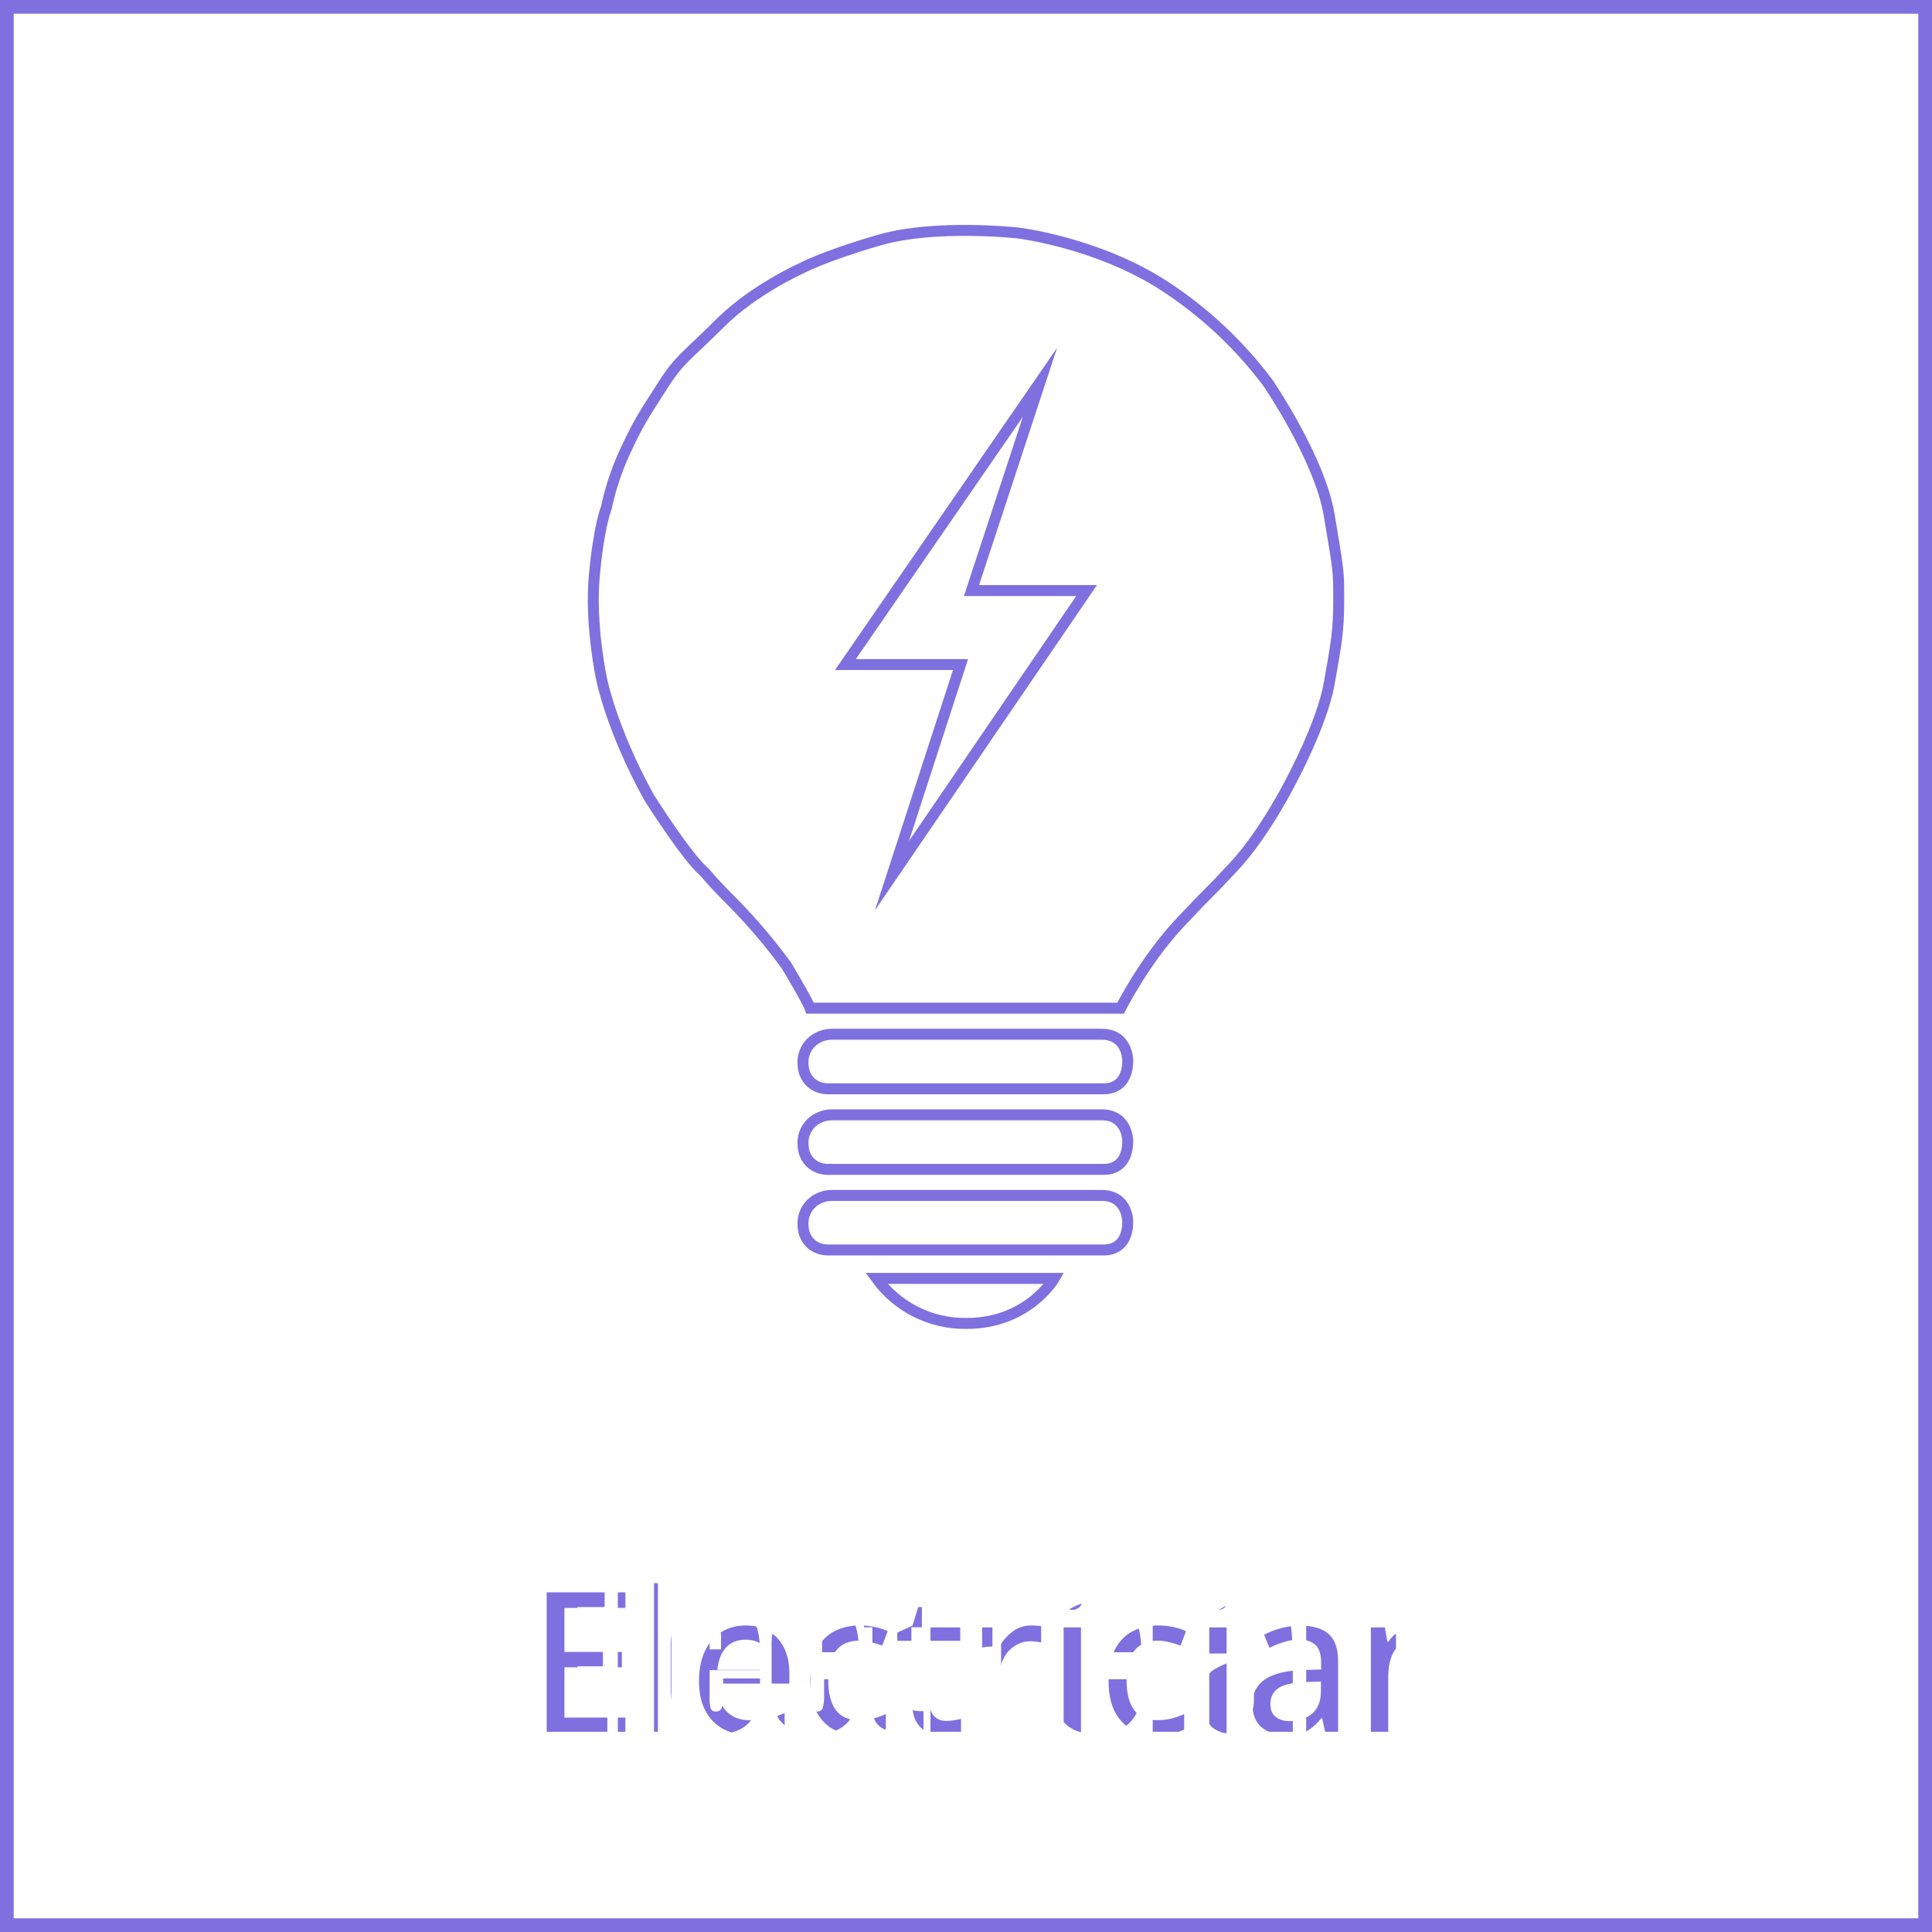
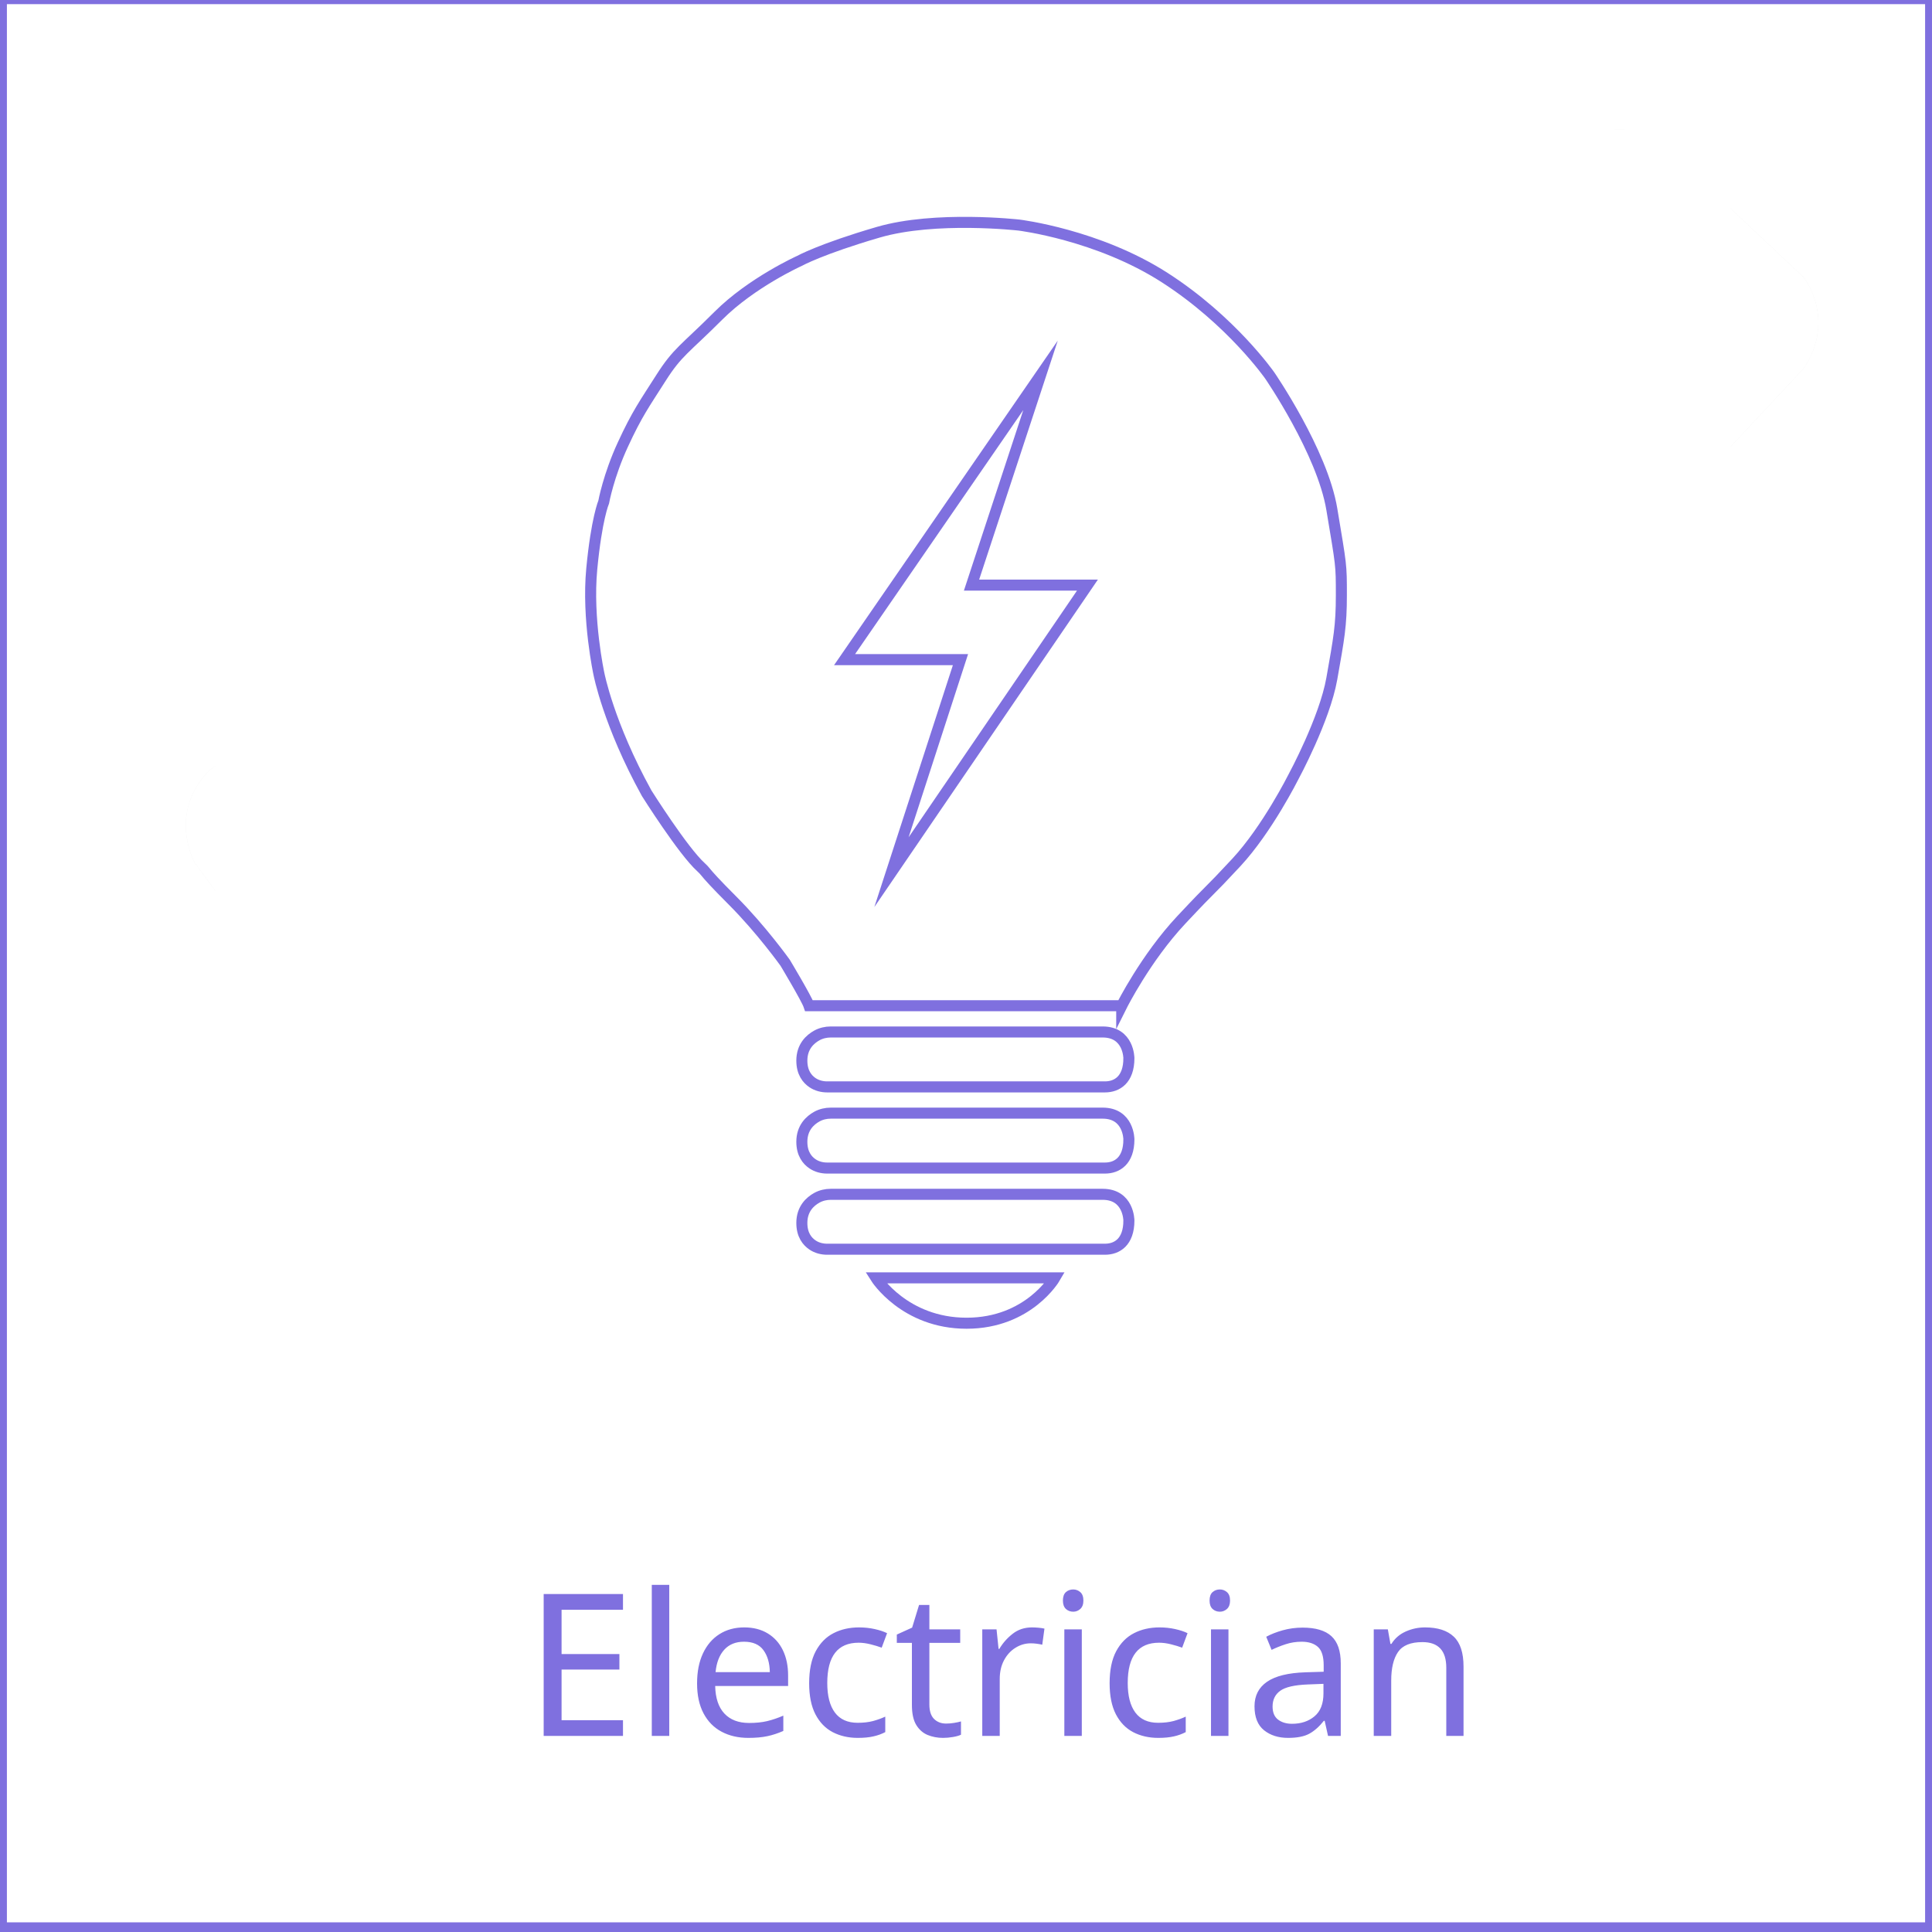
- <svg xmlns="http://www.w3.org/2000/svg" viewBox="0 0 705 705">
-   <defs>
-     <style>.cls-1{fill:#fff;}.cls-2{font-size:72px;font-family:Impact, Impact;}.cls-2,.cls-4{fill:#7f70df;}.cls-3,.cls-5,.cls-6{fill:none;}.cls-4{opacity:0.3;}.cls-5,.cls-6{stroke:#7f70df;stroke-miterlimit:10;}.cls-5{stroke-width:5px;}.cls-6{stroke-width:4px;}</style>
-   </defs>
-   <g id="Layer_9" data-name="Layer 9">
-     <rect class="cls-1" x="27.5" y="39.5" width="643" height="643" />
+ <svg xmlns="http://www.w3.org/2000/svg" version="1.0" x="0px" y="0px" viewBox="0 0 700 700" style="enable-background:new 0 0 700 700;" xml:space="preserve">
+   <style type="text/css">
+ 	.st0{fill:#FFFFFF;}
+ 	.st1{display:none;}
+ 	.st2{display:inline;opacity:0;fill:none;stroke:#7F70DF;stroke-width:4;stroke-miterlimit:10;}
+ 	.st3{display:inline;opacity:0.35;fill:#7F70DF;stroke:#7F70DF;stroke-width:4;stroke-miterlimit:10;}
+ 	.st4{fill:none;}
+ 	.st5{opacity:0.3;fill:#7F70DF;}
+ 	.st6{fill:none;stroke:#7F70DF;stroke-width:5;stroke-miterlimit:10;}
+ 	.st7{display:inline;fill:none;stroke:#7F70DF;stroke-width:10;stroke-miterlimit:10;}
+ 	.st8{fill:none;stroke:#7F70DF;stroke-width:4;stroke-miterlimit:10;}
+ 	.st9{fill:#7F70DF;}
+ 	.st10{font-family:'Impact';}
+ 	.st11{font-size:72px;}
+ </style>
+   <g id="Layer_8">
+     <rect x="78" y="47" class="st0" width="549" height="613" />
  </g>
-   <g id="Layer_8" data-name="Layer 8">
-     <text class="cls-2" transform="translate(192.5 632.451)">Electrician</text>
+   <g id="shading" class="st1">
+     <polygon class="st2" points="140,77 160,364 532,364 528,30  " />
+     <polygon class="st3" points="236,490 230,368 470,368 457,521  " />
  </g>
  <g id="check">
-     <path class="cls-3" d="M413.918,599.412a31.049,31.049,0,0,0-1.3-10.16,11.558,11.558,0,0,0-5.238-5.941,18.164,18.164,0,0,0-9.492-2.355,17.942,17.942,0,0,0-9.492,2.373,11.619,11.619,0,0,0-5.1,5.4,25.652,25.652,0,0,0-1.2,8.965v13.254q0,6.82,1.459,10.529a11.326,11.326,0,0,0,4.975,5.766q3.516,2.057,9.527,2.057a18.645,18.645,0,0,0,7.91-1.494,12.581,12.581,0,0,0,5.186-4.43,13.441,13.441,0,0,0,2.355-5.73,73.258,73.258,0,0,0,.4-8.385H401.262v5.555a15.66,15.66,0,0,1-.51,4.922,1.919,1.919,0,0,1-1.951,1.3,2,2,0,0,1-1.863-1.248,8.584,8.584,0,0,1-.633-3.744V594.033a11.262,11.262,0,0,1,.422-3.937,1.652,1.652,0,0,1,1.652-.879,1.688,1.688,0,0,1,1.688,1,10.553,10.553,0,0,1,.457,3.814v5.379Z" transform="translate(2.5 3.5)" />
-     <rect class="cls-3" x="365.301" y="575.033" width="14.625" height="7.418" />
-     <path class="cls-3" d="M503.25,582.678a9.766,9.766,0,0,0-5.977-1.723,10.141,10.141,0,0,0-5.15,1.285,10.653,10.653,0,0,0-3.779,3.856l.246-4.3H474.141v46.652h14.2V596.916a30.493,30.493,0,0,1,.387-6.486,1.757,1.757,0,0,1,1.9-1.213q1.441,0,1.758,1.055a30.052,30.052,0,0,1,.316,5.871v32.309h14.2v-32.7a39.7,39.7,0,0,0-.668-8.736A7.662,7.662,0,0,0,503.25,582.678Z" transform="translate(2.5 3.5)" />
-     <rect class="cls-3" x="420.637" y="585.299" width="14.625" height="46.652" />
-     <rect class="cls-3" x="365.301" y="585.299" width="14.625" height="46.652" />
-     <rect class="cls-3" x="420.637" y="575.033" width="14.625" height="7.418" />
-     <path class="cls-3" d="M464.121,583.5q-3.656-2.549-10.863-2.549a18.854,18.854,0,0,0-9.773,2.25,11.584,11.584,0,0,0-5.01,5.186,22.069,22.069,0,0,0-1.248,8.35v3.129h13.324v-4.887a18.927,18.927,0,0,1,.352-4.834q.352-.932,1.793-.932a1.87,1.87,0,0,1,1.811,1.107,13.032,13.032,0,0,1,.545,4.764,9.81,9.81,0,0,1-.492,3.867q-.492.949-7.488,3.691-6.539,2.531-8.191,4.43t-1.652,7.137v3.832q0,7.066,3.111,9.158a12,12,0,0,0,6.838,2.092,8.664,8.664,0,0,0,8.262-5v4.157h13.816V605.037q0-11.566-.738-15.275A9.933,9.933,0,0,0,464.121,583.5Zm-9.07,32.361a13.345,13.345,0,0,1-.4,4.342,1.741,1.741,0,0,1-1.74.826,1.856,1.856,0,0,1-1.881-1.055,14.133,14.133,0,0,1-.475-4.676,16.614,16.614,0,0,1,.545-4.852q.545-1.687,3.955-4.184Z" transform="translate(2.5 3.5)" />
-     <polygon class="cls-3" points="210.754 608.045 220 608.045 220 597.217 210.754 597.217 210.754 586.424 220.633 586.424 220.633 575.033 195.953 575.033 195.953 631.951 221.617 631.951 221.617 620.561 210.754 620.561 210.754 608.045" />
-     <rect class="cls-3" x="225.449" y="575.033" width="14.625" height="56.918" />
-     <path class="cls-3" d="M267.826,583.223a19.341,19.341,0,0,0-9.861-2.268,19.088,19.088,0,0,0-8.648,1.881,11.346,11.346,0,0,0-5.414,5.414,23.16,23.16,0,0,0-1.652,9.65v13.605a32.23,32.23,0,0,0,.738,7.928,12.89,12.89,0,0,0,2.654,4.992A12.716,12.716,0,0,0,251,627.994a22.41,22.41,0,0,0,7.945,1.3,19.666,19.666,0,0,0,7.717-1.318,12.411,12.411,0,0,0,5.08-3.955,13.531,13.531,0,0,0,2.549-4.957,30.856,30.856,0,0,0,.545-6.645v-3.445H261.375v6.152a13.269,13.269,0,0,1-.545,4.693,2.133,2.133,0,0,1-2.162,1.213,1.776,1.776,0,0,1-1.758-.914,11.2,11.2,0,0,1-.457-4.078v-10.09H274.84v-6.187q0-6.785-1.564-10.529A12.475,12.475,0,0,0,267.826,583.223ZM260.6,598.357h-4.148v-3.41a18.669,18.669,0,0,1,.352-4.834q.351-.9,1.828-.9a1.529,1.529,0,0,1,1.582,1.055,17.188,17.188,0,0,1,.387,4.676Z" transform="translate(2.5 3.5)" />
-     <path class="cls-3" d="M310.875,599.412a31.062,31.062,0,0,0-1.3-10.16,11.56,11.56,0,0,0-5.238-5.941,18.164,18.164,0,0,0-9.492-2.355,17.942,17.942,0,0,0-9.492,2.373,11.617,11.617,0,0,0-5.1,5.4,25.652,25.652,0,0,0-1.2,8.965v13.254q0,6.82,1.459,10.529a11.324,11.324,0,0,0,4.975,5.766q3.515,2.057,9.527,2.057a18.645,18.645,0,0,0,7.91-1.494,12.584,12.584,0,0,0,5.186-4.43,13.447,13.447,0,0,0,2.355-5.73,73.258,73.258,0,0,0,.4-8.385H298.219v5.555a15.675,15.675,0,0,1-.51,4.922,1.919,1.919,0,0,1-1.951,1.3,2,2,0,0,1-1.863-1.248,8.584,8.584,0,0,1-.633-3.744V594.033a11.262,11.262,0,0,1,.422-3.937,1.651,1.651,0,0,1,1.652-.879,1.688,1.688,0,0,1,1.688,1,10.564,10.564,0,0,1,.457,3.814v5.379Z" transform="translate(2.5 3.5)" />
-     <path class="cls-3" d="M350.672,587.934l.563-6.135h-14.2v46.652h14.2V610.029a52.631,52.631,0,0,1,.422-8.666,4.425,4.425,0,0,1,2.25-2.936,11.9,11.9,0,0,1,5.73-1.055V580.955Q353.766,581.343,350.672,587.934Z" transform="translate(2.5 3.5)" />
-     <path class="cls-3" d="M330.07,615.268V590.307H333.9v-7.383H330.07v-7.348H315.832v7.348h-3.059v7.383h3.059V614a59.14,59.14,0,0,0,.387,8.842,6.191,6.191,0,0,0,1.969,3.34,7.382,7.382,0,0,0,3.656,1.863,40.964,40.964,0,0,0,6.926.4h5.73v-7.523q-3.48,0-3.955-.527T330.07,615.268Z" transform="translate(2.5 3.5)" />
-     <path class="cls-3" d="M400.371,423.207c4.325,0,8.649-2.595,8.649-10.379,0,0-.013-8.188-7.625-9.363l-18.436,19.742Z" transform="translate(2.5 3.5)" />
-     <path class="cls-3" d="M348,239H306l71-103-25,76h42L323.383,315.439,472.068,156.38a210.651,210.651,0,0,0-12.016-20.334,148.117,148.117,0,0,0-38.057-35.463c-24.218-15.569-52.761-19.029-52.761-19.029S338.96,78.1,318.2,84.15,289.658,94.53,289.658,94.53s-17.3,7.784-29.408,19.894-14.7,12.974-20.759,22.488-8.649,12.974-13.839,24.218a96.3,96.3,0,0,0-6.92,20.759s-2.595,6.055-4.325,24.218S217,244.164,217,244.164s3.46,18.164,17.3,43.247c0,0,13.253,21.048,19.775,26.88a13.909,13.909,0,0,1,1.612,1.723c.973,1.223,3.448,4.018,9.75,10.319a204.7,204.7,0,0,1,19.029,22.488s1.348,2.246,2.983,5.055l35.624-38.109Z" transform="translate(2.5 3.5)" />
-     <path class="cls-3" d="M350.2,479.429c22.488,0,32-16.434,32-16.434H345.8l-12.2,13.062A41.184,41.184,0,0,0,350.2,479.429Z" transform="translate(2.5 3.5)" />
-     <path class="cls-3" d="M400.371,452.615c4.325,0,8.649-2.595,8.649-10.379,0,0,0-9.514-9.514-9.514H374.074L355.5,452.615Z" transform="translate(2.5 3.5)" />
-     <path class="cls-1" d="M258.633,589.217q-1.477,0-1.828.9a18.669,18.669,0,0,0-.352,4.834v3.41H260.6v-3.41a17.188,17.188,0,0,0-.387-4.676A1.529,1.529,0,0,0,258.633,589.217Z" transform="translate(2.5 3.5)" />
-     <path class="cls-1" d="M451.1,610.451a16.614,16.614,0,0,0-.545,4.852,14.133,14.133,0,0,0,.475,4.676,1.856,1.856,0,0,0,1.881,1.055,1.741,1.741,0,0,0,1.74-.826,13.345,13.345,0,0,0,.4-4.342v-9.6Q451.641,608.764,451.1,610.451Z" transform="translate(2.5 3.5)" />
-     <polygon class="cls-1" points="354.5 215.5 379.5 139.5 308.5 242.5 350.5 242.5 325.575 319.268 325.883 318.939 396.5 215.5 354.5 215.5" />
-     <path class="cls-1" d="M-.5-1.5v700h700V-1.5ZM219.117,628.451H193.453V571.533h24.68v11.391h-9.879v10.793H217.5v10.828h-9.246v12.516h10.863Zm18.457,0H222.949V571.533h14.625Zm37.266-22.5H256.453v10.09a11.2,11.2,0,0,0,.457,4.078,1.776,1.776,0,0,0,1.758.914,2.133,2.133,0,0,0,2.162-1.213,13.269,13.269,0,0,0,.545-4.693v-6.152H274.84v3.445a30.856,30.856,0,0,1-.545,6.645,13.531,13.531,0,0,1-2.549,4.957,12.411,12.411,0,0,1-5.08,3.955,19.666,19.666,0,0,1-7.717,1.318,22.41,22.41,0,0,1-7.945-1.3,12.716,12.716,0,0,1-5.361-3.568,12.89,12.89,0,0,1-2.654-4.992,32.23,32.23,0,0,1-.738-7.928V597.9a23.16,23.16,0,0,1,1.652-9.65,11.346,11.346,0,0,1,5.414-5.414,19.088,19.088,0,0,1,8.648-1.881,19.341,19.341,0,0,1,9.861,2.268,12.475,12.475,0,0,1,5.449,6.012q1.564,3.744,1.564,10.529Zm22.184-15.732a1.688,1.688,0,0,0-1.687-1,1.651,1.651,0,0,0-1.652.879,11.262,11.262,0,0,0-.422,3.938v22.008a8.584,8.584,0,0,0,.633,3.744,2,2,0,0,0,1.863,1.248,1.919,1.919,0,0,0,1.951-1.3,15.675,15.675,0,0,0,.51-4.922v-5.555h12.656a73.258,73.258,0,0,1-.4,8.385,13.447,13.447,0,0,1-2.355,5.73,12.584,12.584,0,0,1-5.186,4.43,18.645,18.645,0,0,1-7.91,1.494q-6.012,0-9.527-2.057a11.324,11.324,0,0,1-4.975-5.766q-1.459-3.709-1.459-10.529V597.689a25.652,25.652,0,0,1,1.2-8.965,11.617,11.617,0,0,1,5.1-5.4,17.942,17.942,0,0,1,9.492-2.373,18.164,18.164,0,0,1,9.492,2.355,11.56,11.56,0,0,1,5.238,5.941,31.062,31.062,0,0,1,1.3,10.16H297.48v-5.379A10.564,10.564,0,0,0,297.023,590.219ZM334.5,628.451h-5.73a40.964,40.964,0,0,1-6.926-.4,7.382,7.382,0,0,1-3.656-1.863,6.191,6.191,0,0,1-1.969-3.34,59.14,59.14,0,0,1-.387-8.842v-23.7h-3.059v-7.383h3.059v-7.348H330.07v7.348H333.9v7.383H330.07v24.961q0,4.605.475,5.133t3.955.527Zm25.137-31.078a11.9,11.9,0,0,0-5.73,1.055,4.425,4.425,0,0,0-2.25,2.936,52.631,52.631,0,0,0-.422,8.666v18.422h-14.2V581.8h14.2l-.562,6.135q3.094-6.59,8.965-6.979Zm17.789,31.078H362.8V581.8h14.625Zm0-49.5H362.8v-7.418h14.625Zm22.641,11.268a1.688,1.688,0,0,0-1.687-1,1.652,1.652,0,0,0-1.652.879,11.262,11.262,0,0,0-.422,3.938v22.008a8.584,8.584,0,0,0,.633,3.744,2,2,0,0,0,1.863,1.248,1.919,1.919,0,0,0,1.951-1.3,15.66,15.66,0,0,0,.51-4.922v-5.555h12.656a73.258,73.258,0,0,1-.4,8.385,13.441,13.441,0,0,1-2.355,5.73,12.581,12.581,0,0,1-5.186,4.43,18.645,18.645,0,0,1-7.91,1.494q-6.012,0-9.527-2.057a11.326,11.326,0,0,1-4.975-5.766q-1.459-3.709-1.459-10.529V597.689a25.652,25.652,0,0,1,1.2-8.965,11.619,11.619,0,0,1,5.1-5.4,17.942,17.942,0,0,1,9.492-2.373,18.164,18.164,0,0,1,9.492,2.355,11.558,11.558,0,0,1,5.238,5.941,31.049,31.049,0,0,1,1.3,10.16H400.523v-5.379A10.553,10.553,0,0,0,400.066,590.219Zm32.7,38.232H418.137V581.8h14.625Zm0-49.5H418.137v-7.418h14.625Zm36.492,49.5H455.437v-4.157a8.664,8.664,0,0,1-8.262,5,12,12,0,0,1-6.838-2.092q-3.111-2.092-3.111-9.158v-3.832q0-5.238,1.652-7.137t8.191-4.43q7-2.742,7.488-3.691a9.81,9.81,0,0,0,.492-3.867,13.032,13.032,0,0,0-.545-4.764,1.87,1.87,0,0,0-1.811-1.107q-1.441,0-1.793.932a18.927,18.927,0,0,0-.352,4.834v4.887H437.227V596.74a22.069,22.069,0,0,1,1.248-8.35,11.584,11.584,0,0,1,5.01-5.186,18.854,18.854,0,0,1,9.773-2.25q7.207,0,10.863,2.549a9.933,9.933,0,0,1,4.395,6.258q.738,3.709.738,15.275Zm37.652,0H492.7V596.143a30.052,30.052,0,0,0-.316-5.871q-.316-1.055-1.758-1.055a1.757,1.757,0,0,0-1.9,1.213,30.493,30.493,0,0,0-.387,6.486v31.535h-14.2V581.8H488.59l-.246,4.3a10.653,10.653,0,0,1,3.779-3.856,10.141,10.141,0,0,1,5.15-1.285,9.766,9.766,0,0,1,5.977,1.723,7.662,7.662,0,0,1,2.988,4.342,39.7,39.7,0,0,1,.668,8.736ZM653.5,133.5,401.4,403.465c7.612,1.175,7.625,9.363,7.625,9.363,0,7.784-4.325,10.379-8.649,10.379H382.959l-8.885,9.514h25.432c9.514,0,9.514,9.514,9.514,9.514,0,7.784-4.325,10.379-8.649,10.379H355.5L345.8,462.995h36.4s-9.514,16.434-32,16.434a41.184,41.184,0,0,1-16.6-3.372L286.5,526.5s-25,28-59,0l-157-214s-10-18,5.5-33.5l55.5-40.5s18-10,33,4l99,137,23.952-25.623c-1.635-2.809-2.983-5.055-2.983-5.055a204.7,204.7,0,0,0-19.029-22.488c-6.3-6.3-8.777-9.1-9.75-10.319a13.909,13.909,0,0,0-1.612-1.723c-6.523-5.832-19.775-26.88-19.775-26.88-13.839-25.083-17.3-43.247-17.3-43.247s-4.325-19.894-2.595-38.057,4.325-24.218,4.325-24.218a96.3,96.3,0,0,1,6.92-20.759c5.19-11.244,7.784-14.7,13.839-24.218s8.649-10.379,20.759-22.488S289.658,94.53,289.658,94.53,297.443,90.2,318.2,84.15s51.031-2.595,51.031-2.595,28.543,3.46,52.761,19.029a148.117,148.117,0,0,1,38.057,35.463,210.651,210.651,0,0,1,12.016,20.334L564.5,57.5s15-18,36-7l53,50S665.5,115.5,653.5,133.5Z" transform="translate(2.5 3.5)" />
-     <polygon class="cls-1" points="325.5 319.5 325.883 318.939 325.575 319.268 325.5 319.5" />
-     <polygon class="cls-4" points="325.5 319.5 325.883 318.939 325.575 319.268 325.5 319.5" />
-     <path class="cls-1" d="M600.5,50.5c-21-11-36,7-36,7l-92.432,98.88c4.538,8.787,8.971,19.1,10.472,28.1C486,205.242,486,204.377,486,215.621s-.865,15.569-3.46,30.273S468.7,281.357,468.7,281.357s-9.514,19.029-20.759,31.138-6.919,6.919-19.894,20.759-21.624,31.138-21.624,31.138H293.118c-.505-1.516-3.37-6.57-5.666-10.514L263.5,379.5l-99-137c-15-14-33-4-33-4L76,279c-15.5,15.5-5.5,33.5-5.5,33.5l157,214c34,28,59,0,59,0l47.106-50.444a38.666,38.666,0,0,1-16.27-13.062H345.8l9.693-10.379h-55.82a9.466,9.466,0,0,1-5.234-1.5c-1.955-1.293-3.919-3.674-3.919-8.019a9.975,9.975,0,0,1,5.45-9.133,10.423,10.423,0,0,1,5.037-1.247h73.065l8.885-9.514H299.677a9.467,9.467,0,0,1-5.234-1.5c-1.955-1.293-3.919-3.674-3.919-8.019a9.975,9.975,0,0,1,5.45-9.133,10.422,10.422,0,0,1,5.037-1.247h98.5a12.236,12.236,0,0,1,1.89.151L653.5,133.5c12-18,0-33,0-33ZM400.371,393.8H299.677a9.467,9.467,0,0,1-5.234-1.5c-1.955-1.293-3.919-3.674-3.919-8.019a9.975,9.975,0,0,1,5.45-9.133,10.423,10.423,0,0,1,5.037-1.247h98.5c9.514,0,9.514,9.514,9.514,9.514C409.02,391.2,404.7,393.8,400.371,393.8Z" transform="translate(2.5 3.5)" />
+     <g>
+       <path class="st4" d="M413.918,599.412c0-4.383-0.434-7.77-1.301-10.16s-2.613-4.371-5.238-5.941s-5.789-2.355-9.492-2.355    c-3.727,0-6.891,0.791-9.492,2.373s-4.301,3.381-5.098,5.396s-1.195,5.004-1.195,8.965v13.254c0,4.547,0.486,8.057,1.459,10.529    s2.631,4.395,4.975,5.766s5.52,2.057,9.527,2.057c3.141,0,5.777-0.498,7.91-1.494s3.861-2.473,5.186-4.43s2.109-3.867,2.355-5.73    s0.381-4.658,0.404-8.385h-12.656v5.555c0,2.414-0.17,4.055-0.51,4.922s-0.99,1.301-1.951,1.301c-0.82,0-1.441-0.416-1.863-1.248    s-0.633-2.08-0.633-3.744v-22.008c0-2.039,0.141-3.352,0.422-3.938s0.832-0.879,1.652-0.879s1.383,0.334,1.688,1.002    s0.457,1.939,0.457,3.814v5.379H413.918z" />
+       <rect x="362.801" y="571.533" class="st4" width="14.625" height="7.418" />
+       <path class="st4" d="M503.25,582.678c-1.547-1.148-3.539-1.723-5.977-1.723c-1.945,0-3.662,0.429-5.15,1.285    c-1.488,0.857-2.748,2.143-3.779,3.856l0.246-4.298h-14.449v46.652h14.203v-31.535c0-3.516,0.129-5.678,0.387-6.486    s0.891-1.213,1.898-1.213c0.961,0,1.547,0.352,1.758,1.055s0.316,2.66,0.316,5.871v32.309h14.203v-32.695    c0-4.078-0.223-6.99-0.668-8.736S504.797,583.826,503.25,582.678z" />
+       <rect x="418.137" y="581.799" class="st4" width="14.625" height="46.652" />
+       <rect x="362.801" y="581.799" class="st4" width="14.625" height="46.652" />
+       <rect x="418.137" y="571.533" class="st4" width="14.625" height="7.418" />
+       <path class="st4" d="M464.121,583.504c-2.438-1.699-6.059-2.549-10.863-2.549c-4.008,0-7.266,0.75-9.773,2.25    s-4.178,3.229-5.01,5.186s-1.248,4.74-1.248,8.35v3.129h13.324v-4.887c0-2.602,0.117-4.213,0.352-4.834s0.832-0.932,1.793-0.932    c0.844,0,1.447,0.369,1.811,1.107s0.545,2.326,0.545,4.764c0,1.945-0.164,3.234-0.492,3.867s-2.824,1.863-7.488,3.691    c-4.359,1.688-7.09,3.164-8.191,4.43s-1.652,3.645-1.652,7.137v3.832c0,4.711,1.037,7.764,3.111,9.158s4.354,2.092,6.838,2.092    c1.898,0,3.533-0.417,4.904-1.25c1.371-0.834,2.49-2.084,3.357-3.751v4.157h13.816v-23.414c0-7.711-0.246-12.803-0.738-15.275    S466.559,585.203,464.121,583.504z M455.051,615.865c0,2.344-0.135,3.791-0.404,4.342s-0.85,0.826-1.74,0.826    c-0.938,0-1.564-0.352-1.881-1.055s-0.475-2.262-0.475-4.676c0-2.109,0.182-3.727,0.545-4.852s1.682-2.52,3.955-4.184V615.865z" />
+       <polygon class="st4" points="208.254,604.545 217.5,604.545 217.5,593.717 208.254,593.717 208.254,582.924 218.133,582.924     218.133,571.533 193.453,571.533 193.453,628.451 219.117,628.451 219.117,617.061 208.254,617.061   " />
+       <rect x="222.949" y="571.533" class="st4" width="14.625" height="56.918" />
+       <path class="st4" d="M267.826,583.223c-2.59-1.512-5.877-2.268-9.861-2.268c-3.258,0-6.141,0.627-8.648,1.881    c-2.508,1.254-4.313,3.059-5.414,5.414c-1.102,2.355-1.652,5.572-1.652,9.65v13.605c0,3.469,0.246,6.111,0.738,7.928    s1.376,3.48,2.654,4.992c1.277,1.512,3.064,2.701,5.361,3.568c2.297,0.867,4.945,1.301,7.945,1.301    c3.094,0,5.666-0.439,7.717-1.318c2.051-0.879,3.744-2.197,5.08-3.955s2.185-3.41,2.549-4.957    c0.363-1.547,0.545-3.762,0.545-6.645v-3.445h-13.465v6.152c0,2.32-0.182,3.885-0.545,4.693c-0.364,0.809-1.084,1.213-2.162,1.213    c-0.867,0-1.454-0.305-1.758-0.914c-0.305-0.609-0.457-1.969-0.457-4.078v-10.09h18.387v-6.188c0-4.523-0.522-8.033-1.564-10.529    C272.232,586.738,270.416,584.734,267.826,583.223z M260.602,598.357h-4.148v-3.41c0-2.625,0.117-4.236,0.352-4.834    c0.234-0.598,0.844-0.896,1.828-0.896c0.796,0,1.324,0.352,1.582,1.055c0.258,0.703,0.387,2.262,0.387,4.676V598.357z" />
+       <path class="st4" d="M310.875,599.412c0-4.383-0.434-7.77-1.301-10.16c-0.867-2.391-2.614-4.371-5.238-5.941    c-2.625-1.57-5.789-2.355-9.492-2.355c-3.727,0-6.891,0.791-9.492,2.373s-4.301,3.381-5.098,5.396    c-0.797,2.016-1.195,5.004-1.195,8.965v13.254c0,4.547,0.486,8.057,1.459,10.529c0.972,2.473,2.631,4.395,4.975,5.766    c2.343,1.371,5.52,2.057,9.527,2.057c3.141,0,5.777-0.498,7.91-1.494c2.132-0.996,3.861-2.473,5.186-4.43    c1.324-1.957,2.109-3.867,2.355-5.73s0.381-4.658,0.404-8.385h-12.656v5.555c0,2.414-0.17,4.055-0.51,4.922    c-0.34,0.867-0.99,1.301-1.951,1.301c-0.821,0-1.441-0.416-1.863-1.248s-0.633-2.08-0.633-3.744v-22.008    c0-2.039,0.141-3.352,0.422-3.938s0.832-0.879,1.652-0.879c0.82,0,1.383,0.334,1.688,1.002c0.304,0.668,0.457,1.939,0.457,3.814    v5.379H310.875z" />
+       <path class="st4" d="M350.672,587.934l0.563-6.135h-14.203v46.652h14.203v-18.422c0-4.523,0.141-7.412,0.422-8.666    s1.031-2.232,2.25-2.936s3.129-1.055,5.73-1.055v-16.418C355.723,581.214,352.734,583.54,350.672,587.934z" />
+       <path class="st4" d="M330.07,615.268v-24.961h3.832v-7.383h-3.832v-7.348h-14.238v7.348h-3.059v7.383h3.059v23.695    c0,4.641,0.128,7.588,0.387,8.842c0.258,1.254,0.914,2.367,1.969,3.34s2.273,1.594,3.656,1.863    c1.383,0.27,3.691,0.404,6.926,0.404h5.73v-7.523c-2.32,0-3.639-0.176-3.955-0.527S330.07,618.338,330.07,615.268z" />
+       <path class="st4" d="M400.371,423.207c4.325,0,8.649-2.595,8.649-10.379c0,0-0.013-8.188-7.625-9.363l-18.436,19.742H400.371z" />
+       <path class="st4" d="M348,239h-42l71-103l-25,76h42l-70.617,103.439L472.068,156.38c-5.919-11.462-12.016-20.334-12.016-20.334    s-13.839-19.894-38.057-35.463c-24.218-15.569-52.761-19.029-52.761-19.029s-30.273-3.46-51.031,2.595    c-20.759,6.055-28.543,10.379-28.543,10.379s-17.299,7.784-29.408,19.894c-12.109,12.109-14.704,12.974-20.759,22.488    c-6.055,9.514-8.649,12.974-13.839,24.218c-5.19,11.244-6.92,20.759-6.92,20.759s-2.595,6.055-4.325,24.218    c-1.73,18.164,2.595,38.057,2.595,38.057s3.46,18.164,17.299,43.247c0,0,13.253,21.048,19.775,26.88    c0.589,0.526,1.121,1.104,1.612,1.723c0.973,1.223,3.448,4.018,9.75,10.319c10.379,10.379,19.029,22.488,19.029,22.488    s1.348,2.246,2.983,5.055l35.624-38.109L348,239z" />
+       <path class="st4" d="M350.204,479.429c22.488,0,32.003-16.434,32.003-16.434h-36.403l-12.198,13.062    C338.143,478.031,343.657,479.429,350.204,479.429z" />
+       <path class="st4" d="M400.371,452.615c4.325,0,8.649-2.595,8.649-10.379c0,0,0-9.514-9.514-9.514h-25.432l-18.578,19.894H400.371z    " />
+       <path class="st0" d="M258.633,589.217c-0.984,0-1.594,0.299-1.828,0.896c-0.234,0.598-0.352,2.209-0.352,4.834v3.41h4.148v-3.41    c0-2.414-0.129-3.973-0.387-4.676C259.957,589.568,259.429,589.217,258.633,589.217z" />
+       <path class="st0" d="M451.096,610.451c-0.363,1.125-0.545,2.742-0.545,4.852c0,2.414,0.158,3.973,0.475,4.676    s0.943,1.055,1.881,1.055c0.891,0,1.471-0.275,1.74-0.826s0.404-1.998,0.404-4.342v-9.598    C452.777,607.932,451.459,609.326,451.096,610.451z" />
+       <polygon class="st0" points="352,212 377,136 306,239 348,239 323.075,315.768 323.383,315.439 394,212   " />
+       <path class="st0" d="M-0.5-1.5v700h700v-700H-0.5z M219.117,628.451h-25.664v-56.918h24.68v11.391h-9.879v10.793h9.246v10.828    h-9.246v12.516h10.863V628.451z M237.574,628.451h-14.625v-56.918h14.625V628.451z M274.84,605.951h-18.387v10.09    c0,2.109,0.152,3.469,0.457,4.078c0.304,0.609,0.891,0.914,1.758,0.914c1.078,0,1.798-0.404,2.162-1.213    c0.363-0.809,0.545-2.373,0.545-4.693v-6.152h13.465v3.445c0,2.883-0.182,5.098-0.545,6.645c-0.364,1.547-1.213,3.199-2.549,4.957    s-3.029,3.076-5.08,3.955c-2.051,0.879-4.623,1.318-7.717,1.318c-3,0-5.648-0.434-7.945-1.301    c-2.297-0.867-4.084-2.057-5.361-3.568c-1.278-1.512-2.162-3.176-2.654-4.992s-0.738-4.459-0.738-7.928V597.9    c0-4.078,0.55-7.295,1.652-9.65c1.102-2.355,2.906-4.16,5.414-5.414c2.508-1.254,5.391-1.881,8.648-1.881    c3.984,0,7.271,0.756,9.861,2.268c2.589,1.512,4.406,3.516,5.449,6.012c1.042,2.496,1.564,6.006,1.564,10.529V605.951z     M297.023,590.219c-0.305-0.668-0.867-1.002-1.688-1.002c-0.821,0-1.371,0.293-1.652,0.879s-0.422,1.898-0.422,3.938v22.008    c0,1.664,0.211,2.912,0.633,3.744s1.042,1.248,1.863,1.248c0.961,0,1.611-0.434,1.951-1.301c0.339-0.867,0.51-2.508,0.51-4.922    v-5.555h12.656c-0.023,3.727-0.158,6.521-0.404,8.385s-1.032,3.773-2.355,5.73c-1.324,1.957-3.053,3.434-5.186,4.43    c-2.133,0.996-4.77,1.494-7.91,1.494c-4.008,0-7.184-0.686-9.527-2.057c-2.344-1.371-4.002-3.293-4.975-5.766    c-0.973-2.473-1.459-5.982-1.459-10.529v-13.254c0-3.961,0.398-6.949,1.195-8.965c0.796-2.016,2.496-3.814,5.098-5.396    s5.766-2.373,9.492-2.373c3.703,0,6.867,0.785,9.492,2.355c2.625,1.57,4.371,3.551,5.238,5.941    c0.867,2.391,1.301,5.777,1.301,10.16H297.48v-5.379C297.48,592.158,297.328,590.887,297.023,590.219z M334.5,628.451h-5.73    c-3.234,0-5.543-0.135-6.926-0.404c-1.383-0.27-2.602-0.891-3.656-1.863s-1.711-2.086-1.969-3.34    c-0.258-1.254-0.387-4.201-0.387-8.842v-23.695h-3.059v-7.383h3.059v-7.348h14.238v7.348h3.832v7.383h-3.832v24.961    c0,3.07,0.158,4.781,0.475,5.133s1.635,0.527,3.955,0.527V628.451z M359.637,597.373c-2.602,0-4.512,0.352-5.73,1.055    s-1.969,1.682-2.25,2.936s-0.422,4.143-0.422,8.666v18.422h-14.203v-46.652h14.203l-0.563,6.135    c2.063-4.394,5.051-6.72,8.965-6.979V597.373z M377.426,628.451h-14.625v-46.652h14.625V628.451z M377.426,578.951h-14.625v-7.418    h14.625V578.951z M400.066,590.219c-0.305-0.668-0.867-1.002-1.688-1.002s-1.371,0.293-1.652,0.879s-0.422,1.898-0.422,3.938    v22.008c0,1.664,0.211,2.912,0.633,3.744s1.043,1.248,1.863,1.248c0.961,0,1.611-0.434,1.951-1.301s0.51-2.508,0.51-4.922v-5.555    h12.656c-0.023,3.727-0.158,6.521-0.404,8.385s-1.031,3.773-2.355,5.73s-3.053,3.434-5.186,4.43s-4.77,1.494-7.91,1.494    c-4.008,0-7.184-0.686-9.527-2.057s-4.002-3.293-4.975-5.766s-1.459-5.982-1.459-10.529v-13.254c0-3.961,0.398-6.949,1.195-8.965    s2.496-3.814,5.098-5.396s5.766-2.373,9.492-2.373c3.703,0,6.867,0.785,9.492,2.355s4.371,3.551,5.238,5.941    s1.301,5.777,1.301,10.16h-13.395v-5.379C400.523,592.158,400.371,590.887,400.066,590.219z M432.762,628.451h-14.625v-46.652    h14.625V628.451z M432.762,578.951h-14.625v-7.418h14.625V578.951z M469.254,628.451h-13.816v-4.157    c-0.867,1.667-1.986,2.917-3.357,3.751c-1.371,0.833-3.006,1.25-4.904,1.25c-2.484,0-4.764-0.697-6.838-2.092    s-3.111-4.447-3.111-9.158v-3.832c0-3.492,0.551-5.871,1.652-7.137s3.832-2.742,8.191-4.43c4.664-1.828,7.16-3.059,7.488-3.691    s0.492-1.922,0.492-3.867c0-2.438-0.182-4.025-0.545-4.764s-0.967-1.107-1.811-1.107c-0.961,0-1.559,0.311-1.793,0.932    s-0.352,2.232-0.352,4.834v4.887h-13.324v-3.129c0-3.609,0.416-6.393,1.248-8.35s2.502-3.686,5.01-5.186s5.766-2.25,9.773-2.25    c4.805,0,8.426,0.85,10.863,2.549s3.902,3.785,4.395,6.258s0.738,7.564,0.738,15.275V628.451z M506.906,628.451h-14.203v-32.309    c0-3.211-0.105-5.168-0.316-5.871s-0.797-1.055-1.758-1.055c-1.008,0-1.641,0.404-1.898,1.213s-0.387,2.971-0.387,6.486v31.535    h-14.203v-46.652h14.449l-0.246,4.298c1.031-1.714,2.291-2.999,3.779-3.856c1.488-0.856,3.205-1.285,5.15-1.285    c2.438,0,4.43,0.574,5.977,1.723s2.543,2.596,2.988,4.342s0.668,4.658,0.668,8.736V628.451z M653.5,133.5L401.395,403.465    c7.612,1.175,7.625,9.363,7.625,9.363c0,7.784-4.325,10.379-8.649,10.379h-17.412l-8.885,9.514h25.432    c9.514,0,9.514,9.514,9.514,9.514c0,7.784-4.325,10.379-8.649,10.379h-44.874l-9.693,10.379h36.403    c0,0-9.514,16.434-32.003,16.434c-6.547,0-12.061-1.397-16.598-3.372L286.5,526.5c0,0-25,28-59,0l-157-214c0,0-10-18,5.5-33.5    l55.5-40.5c0,0,18-10,33,4l99,137l23.952-25.623c-1.635-2.809-2.983-5.055-2.983-5.055s-8.649-12.109-19.029-22.488    c-6.302-6.302-8.777-9.096-9.75-10.319c-0.492-0.618-1.024-1.196-1.612-1.723c-6.523-5.832-19.775-26.88-19.775-26.88    c-13.839-25.083-17.299-43.247-17.299-43.247s-4.325-19.894-2.595-38.057c1.73-18.164,4.325-24.218,4.325-24.218    s1.73-9.514,6.92-20.759c5.19-11.244,7.784-14.704,13.839-24.218c6.055-9.514,8.649-10.379,20.759-22.488    c12.109-12.109,29.408-19.894,29.408-19.894s7.784-4.325,28.543-10.379c20.759-6.055,51.031-2.595,51.031-2.595    s28.543,3.46,52.761,19.029c24.218,15.569,38.057,35.463,38.057,35.463s6.097,8.871,12.016,20.334L564.5,57.5c0,0,15-18,36-7    l53,50C653.5,100.5,665.5,115.5,653.5,133.5z" />
+       <polygon class="st0" points="323,316 323.383,315.439 323.075,315.768   " />
+       <polygon class="st5" points="323,316 323.383,315.439 323.075,315.768   " />
+       <path class="st0" d="M600.5,50.5c-21-11-36,7-36,7l-92.432,98.88c4.538,8.787,8.971,19.095,10.472,28.103    c3.46,20.759,3.46,19.894,3.46,31.138c0,11.244-0.865,15.569-3.46,30.273c-2.595,14.704-13.839,35.463-13.839,35.463    s-9.514,19.029-20.759,31.138c-11.244,12.109-6.919,6.919-19.894,20.759c-12.974,13.839-21.624,31.138-21.624,31.138H293.118    c-0.505-1.516-3.37-6.57-5.666-10.514L263.5,379.5l-99-137c-15-14-33-4-33-4L76,279c-15.5,15.5-5.5,33.5-5.5,33.5l157,214    c34,28,59,0,59,0l47.106-50.444c-11.047-4.808-16.27-13.062-16.27-13.062h28.468l9.693-10.379h-55.82    c-1.85,0-3.691-0.475-5.234-1.496c-1.955-1.293-3.919-3.674-3.919-8.019c0-5.082,2.987-7.776,5.45-9.133    c1.538-0.847,3.281-1.247,5.037-1.247h73.065l8.885-9.514h-83.282c-1.85,0-3.691-0.475-5.234-1.496    c-1.955-1.293-3.919-3.674-3.919-8.019c0-5.082,2.987-7.776,5.45-9.133c1.538-0.847,3.281-1.247,5.037-1.247h98.496    c0.682,0,1.302,0.06,1.89,0.151L653.5,133.5c12-18,0-33,0-33L600.5,50.5z M400.371,393.799H299.677    c-1.85,0-3.691-0.475-5.234-1.496c-1.955-1.293-3.919-3.674-3.919-8.019c0-5.082,2.987-7.776,5.45-9.133    c1.538-0.847,3.281-1.247,5.037-1.247h98.496c9.514,0,9.514,9.514,9.514,9.514C409.02,391.205,404.695,393.799,400.371,393.799z" />
+     </g>
  </g>
+   <g id="BG">
+ </g>
  <g id="Border">
-     <rect class="cls-5" x="2.5" y="2.5" width="700" height="700" />
+     <rect y="-1" class="st6" width="700" height="700" />
+   </g>
+   <g id="guideLInes" class="st1">
+     <rect x="63" y="56.25" class="st7" width="574" height="447.5" />
+     <rect x="23" y="555" class="st7" width="654" height="90" />
  </g>
  <g id="bec">
-     <path class="cls-6" d="M406.425,364.391s8.649-17.3,21.624-31.138,8.649-8.649,19.894-20.759S468.7,281.357,468.7,281.357s11.244-20.759,13.839-35.463S486,226.866,486,215.621s0-10.379-3.46-31.138-22.488-48.437-22.488-48.437a148.117,148.117,0,0,0-38.057-35.463c-24.218-15.569-52.761-19.029-52.761-19.029S338.96,78.1,318.2,84.15,289.658,94.53,289.658,94.53s-17.3,7.784-29.408,19.894-14.7,12.974-20.759,22.488-8.649,12.974-13.839,24.218a96.3,96.3,0,0,0-6.92,20.759s-2.595,6.055-4.325,24.218S217,244.165,217,244.165s3.46,18.164,17.3,43.247c0,0,13.253,21.048,19.775,26.88a13.907,13.907,0,0,1,1.612,1.723c.973,1.223,3.448,4.018,9.75,10.319a204.7,204.7,0,0,1,19.029,22.488s7.784,12.974,8.649,15.569Z" transform="translate(2.5 3.5)" />
-     <path class="cls-6" d="M399.506,373.906h-98.5a10.423,10.423,0,0,0-5.037,1.247,9.975,9.975,0,0,0-5.45,9.133c0,4.345,1.964,6.725,3.919,8.019a9.467,9.467,0,0,0,5.234,1.5H400.371c4.325,0,8.649-2.595,8.649-10.379C409.02,383.42,409.02,373.906,399.506,373.906Z" transform="translate(2.5 3.5)" />
-     <path class="cls-6" d="M399.506,403.314h-98.5a10.423,10.423,0,0,0-5.037,1.247,9.975,9.975,0,0,0-5.45,9.133c0,4.345,1.964,6.725,3.919,8.019a9.467,9.467,0,0,0,5.234,1.5H400.371c4.325,0,8.649-2.595,8.649-10.379C409.02,412.828,409.02,403.314,399.506,403.314Z" transform="translate(2.5 3.5)" />
-     <path class="cls-6" d="M399.506,432.722h-98.5a10.423,10.423,0,0,0-5.037,1.247,9.975,9.975,0,0,0-5.45,9.133c0,4.345,1.964,6.725,3.919,8.019a9.467,9.467,0,0,0,5.234,1.5H400.371c4.325,0,8.649-2.595,8.649-10.379C409.02,442.236,409.02,432.722,399.506,432.722Z" transform="translate(2.5 3.5)" />
-     <path class="cls-6" d="M317.336,462.995h64.871s-9.514,16.434-32,16.434A39.82,39.82,0,0,1,317.336,462.995Z" transform="translate(2.5 3.5)" />
+     <path class="st8" d="M406.425,364.391c0,0,8.649-17.299,21.624-31.138c12.974-13.839,8.649-8.649,19.894-20.759   c11.244-12.109,20.759-31.138,20.759-31.138s11.244-20.759,13.839-35.463c2.595-14.704,3.46-19.029,3.46-30.273   s0-10.379-3.46-31.138c-3.46-20.759-22.488-48.437-22.488-48.437s-13.839-19.894-38.057-35.463s-52.761-19.029-52.761-19.029   s-30.273-3.46-51.032,2.595c-20.759,6.055-28.543,10.379-28.543,10.379s-17.299,7.784-29.408,19.894   c-12.109,12.109-14.704,12.974-20.759,22.488c-6.055,9.514-8.649,12.974-13.839,24.218c-5.19,11.244-6.92,20.759-6.92,20.759   s-2.595,6.055-4.325,24.218c-1.73,18.164,2.595,38.057,2.595,38.057s3.46,18.164,17.299,43.247c0,0,13.253,21.048,19.775,26.88   c0.589,0.526,1.121,1.104,1.612,1.723c0.973,1.223,3.448,4.018,9.75,10.319c10.379,10.379,19.029,22.488,19.029,22.488   s7.784,12.974,8.649,15.569H406.425z" />
+     <path class="st8" d="M399.506,373.906H301.01c-1.756,0-3.499,0.399-5.037,1.247c-2.463,1.357-5.45,4.05-5.45,9.133   c0,4.345,1.964,6.725,3.919,8.019c1.543,1.021,3.384,1.496,5.234,1.496h100.694c4.325,0,8.649-2.595,8.649-10.379   C409.02,383.42,409.02,373.906,399.506,373.906z" />
+     <path class="st8" d="M399.506,403.314H301.01c-1.756,0-3.499,0.399-5.037,1.247c-2.463,1.357-5.45,4.05-5.45,9.133   c0,4.345,1.964,6.725,3.919,8.019c1.543,1.021,3.384,1.496,5.234,1.496h100.694c4.325,0,8.649-2.595,8.649-10.379   C409.02,412.828,409.02,403.314,399.506,403.314z" />
+     <path class="st8" d="M399.506,432.722H301.01c-1.756,0-3.499,0.399-5.037,1.247c-2.463,1.357-5.45,4.05-5.45,9.133   c0,4.345,1.964,6.725,3.919,8.019c1.543,1.021,3.384,1.496,5.234,1.496h100.694c4.325,0,8.649-2.595,8.649-10.379   C409.02,442.236,409.02,432.722,399.506,432.722z" />
+     <path class="st8" d="M317.336,462.995h64.871c0,0-9.514,16.434-32.003,16.434S317.336,462.995,317.336,462.995z" />
  </g>
  <g id="Fulger">
-     <polygon class="cls-6" points="379.5 139.5 308.5 242.5 350.5 242.5 325.5 319.5 396.5 215.5 354.5 215.5 379.5 139.5" />
+     <polygon class="st8" points="377,136 306,239 348,239 323,316 394,212 352,212  " />
+   </g>
+   <g id="Layer_9">
+     <rect x="190" y="572" class="st4" width="353" height="90" />
+     <text transform="matrix(1 0 0 1 190 628.9512)" class="st9 st10 st11">Electrician</text>
  </g>
</svg>
